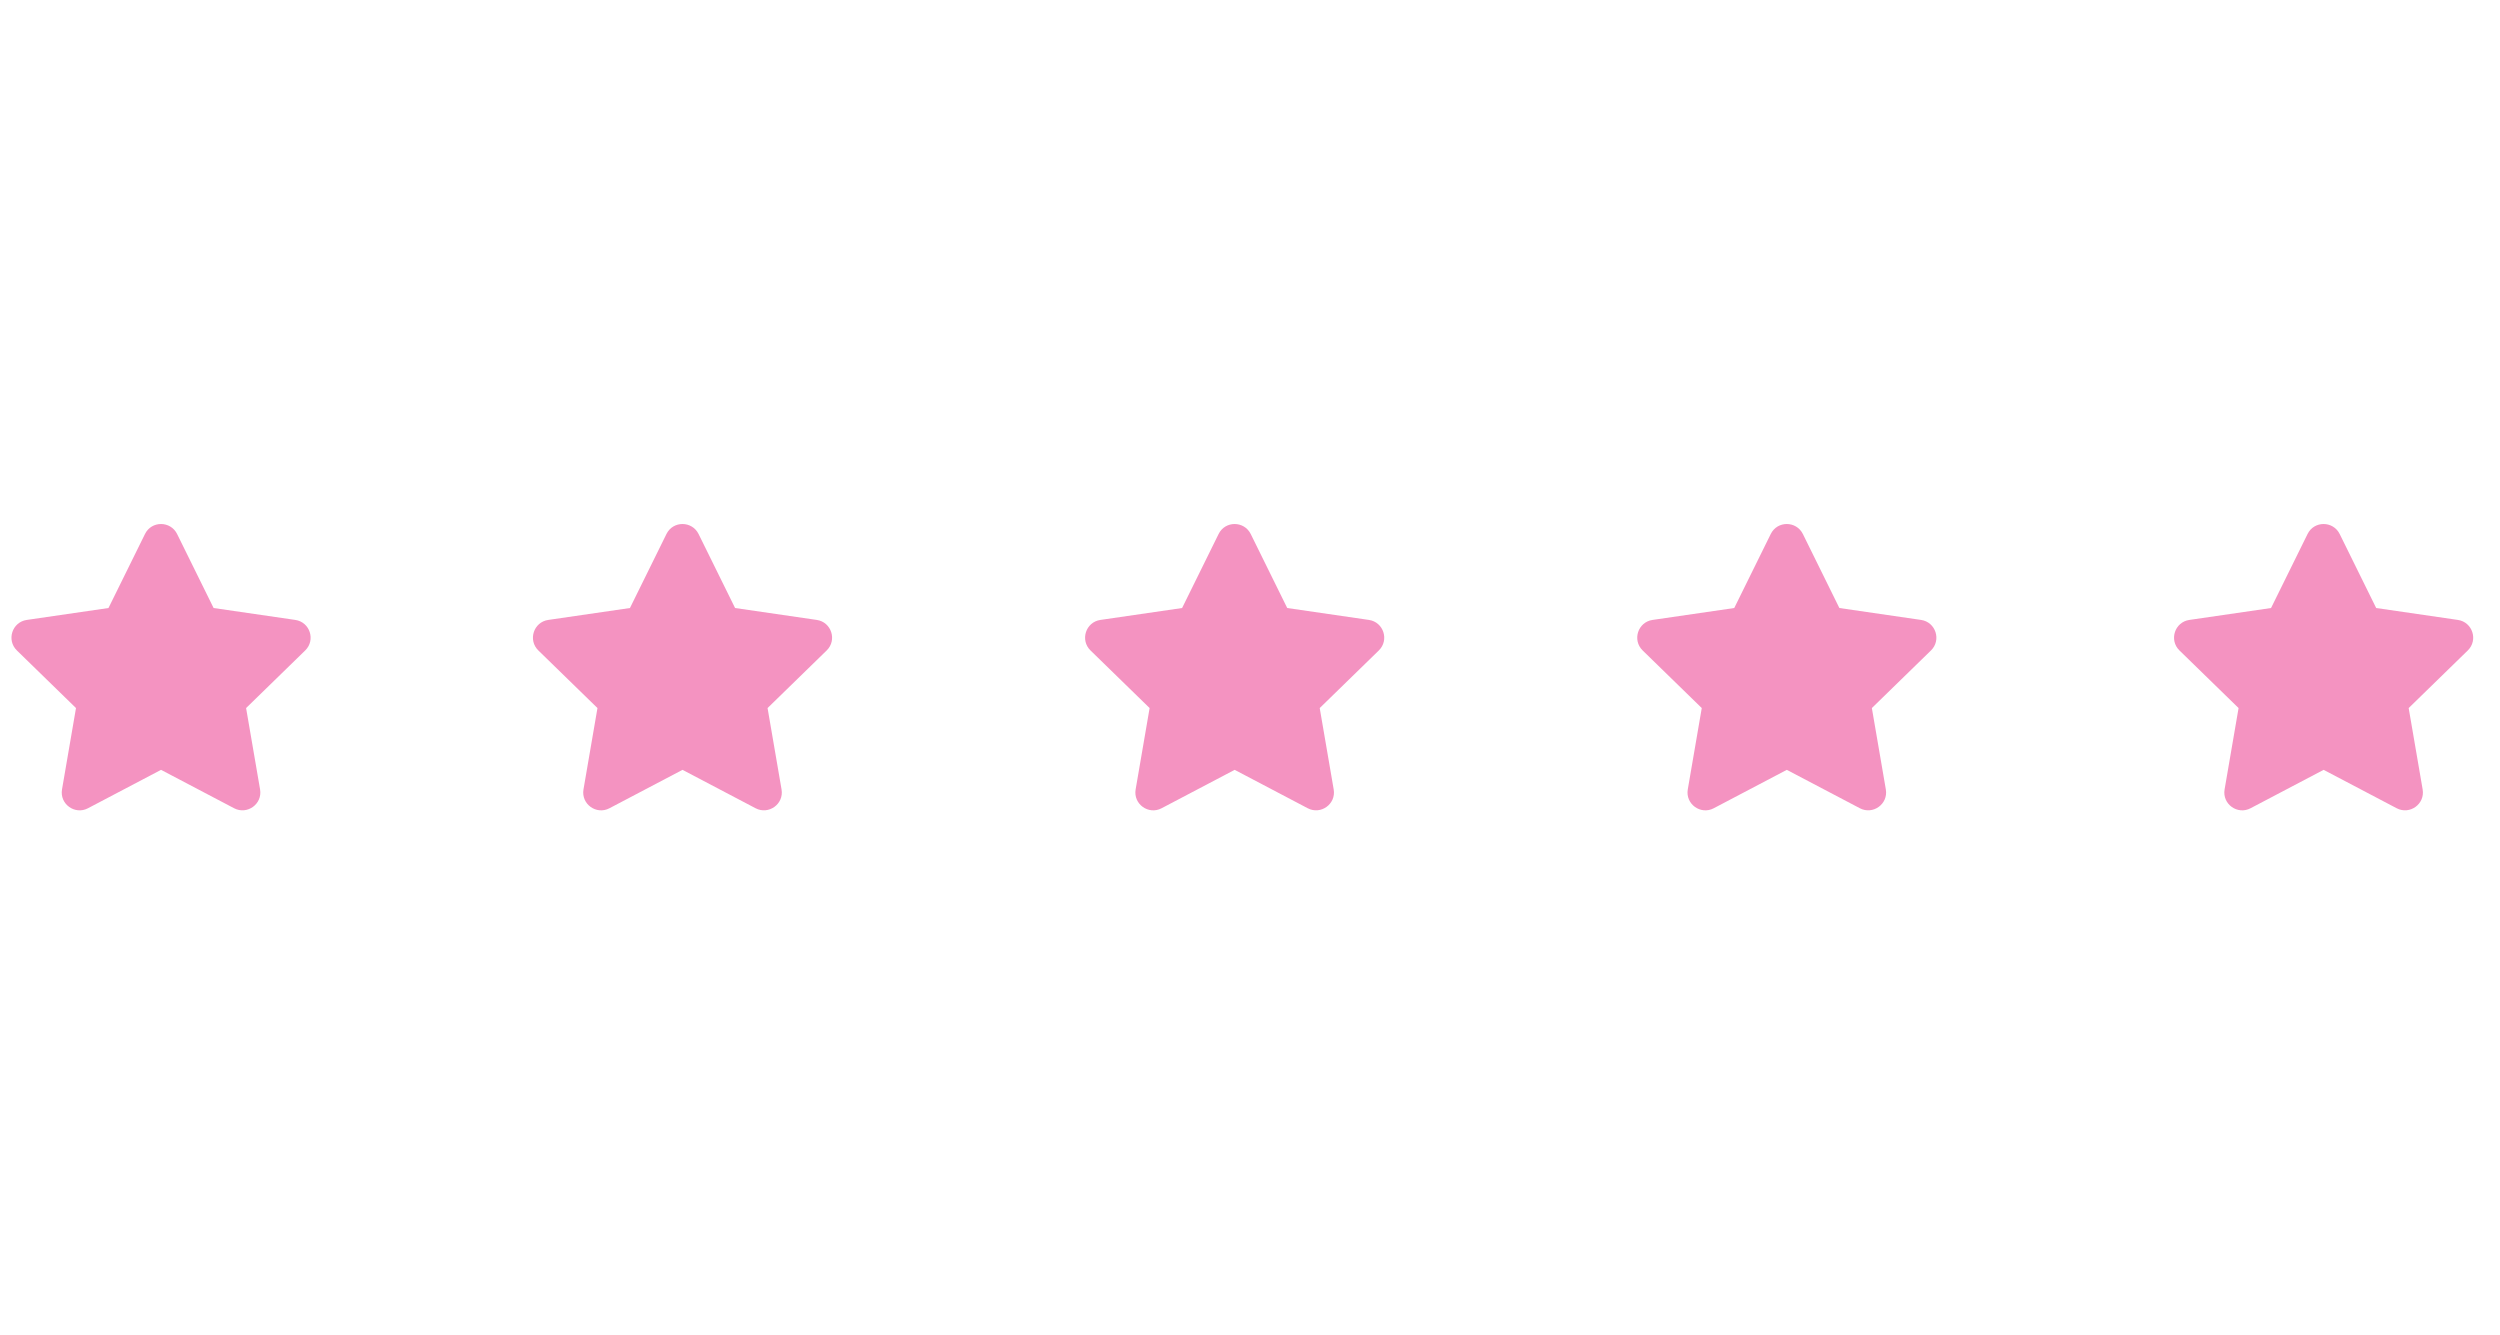
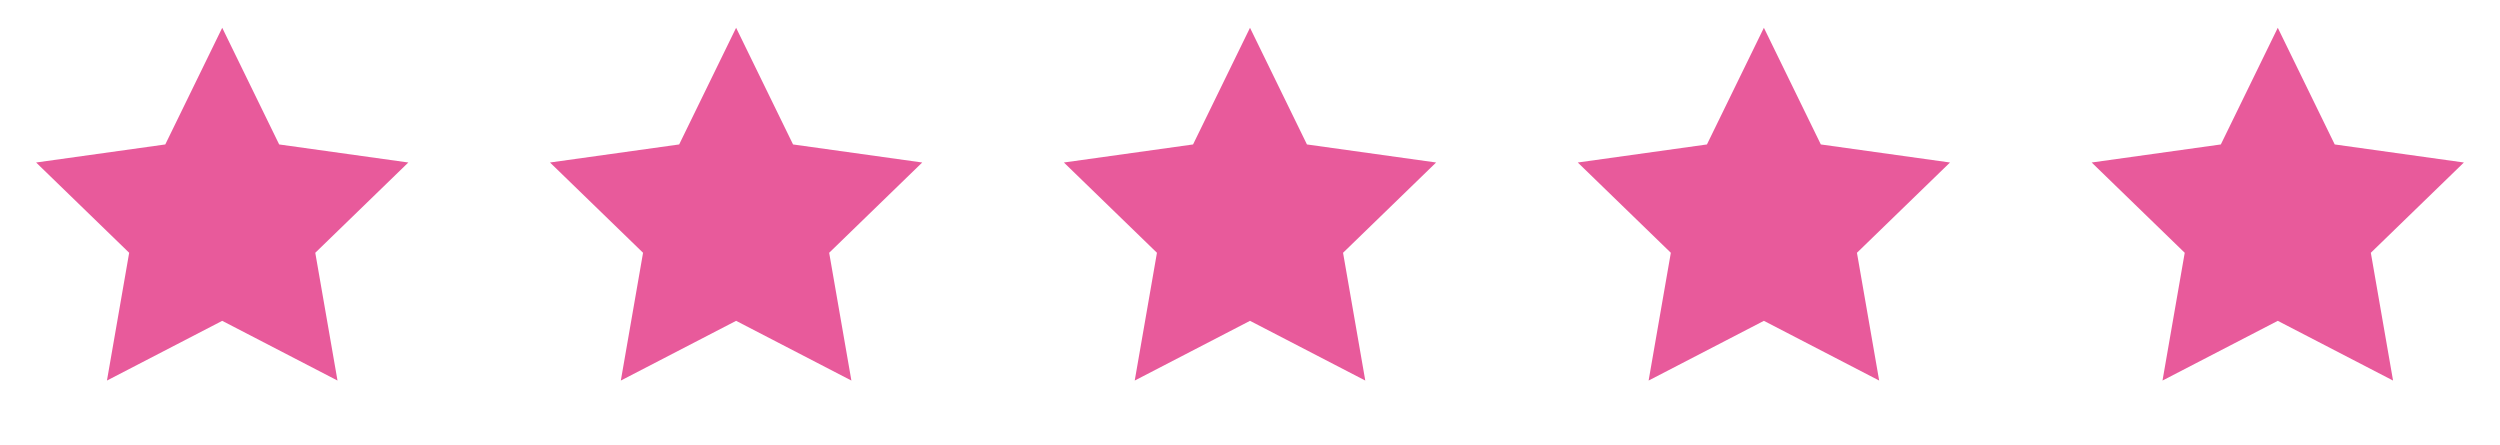
- <svg xmlns="http://www.w3.org/2000/svg" viewBox="0 0 163 87" width="163" height="87" fill="none">
-   <rect />
-   <svg viewBox="0 0 576 512" width="21" height="21" fill="#f493c1" x="0" y="33" opacity="100%">
-     <path d="M259.3 17.8L194 150.2 47.9 171.5c-26.2 3.8-36.7 36.1-17.7 54.6l105.7 103-25 145.5c-4.5 26.3 23.2 46 46.4 33.7L288 439.6l130.7 68.7c23.2 12.2 50.9-7.4 46.4-33.7l-25-145.5 105.7-103c19-18.5 8.5-50.8-17.7-54.6L382 150.2 316.7 17.8c-11.7-23.6-45.6-23.9-57.4 0z" />
-   </svg>
-   <svg viewBox="0 0 576 512" width="21" height="21" fill="#f493c1" x="34" y="33" opacity="100%">
-     <path d="M259.3 17.8L194 150.2 47.9 171.5c-26.2 3.8-36.7 36.1-17.7 54.6l105.7 103-25 145.5c-4.5 26.3 23.2 46 46.4 33.7L288 439.6l130.7 68.7c23.2 12.2 50.9-7.4 46.4-33.7l-25-145.5 105.7-103c19-18.5 8.5-50.8-17.7-54.6L382 150.2 316.7 17.8c-11.7-23.6-45.6-23.9-57.4 0z" />
-   </svg>
-   <svg viewBox="0 0 576 512" width="21" height="21" fill="#f493c1" x="70" y="33" opacity="100%">
-     <path d="M259.3 17.8L194 150.2 47.9 171.5c-26.2 3.8-36.7 36.1-17.7 54.6l105.7 103-25 145.5c-4.5 26.3 23.2 46 46.4 33.7L288 439.6l130.7 68.7c23.2 12.2 50.9-7.4 46.4-33.7l-25-145.5 105.7-103c19-18.5 8.5-50.8-17.7-54.6L382 150.2 316.7 17.8c-11.7-23.6-45.6-23.9-57.4 0z" />
-   </svg>
-   <svg viewBox="0 0 576 512" width="21" height="21" fill="#f493c1" x="106" y="33" opacity="100%">
-     <path d="M259.3 17.8L194 150.2 47.9 171.5c-26.2 3.8-36.7 36.1-17.7 54.6l105.7 103-25 145.5c-4.5 26.3 23.2 46 46.4 33.7L288 439.6l130.7 68.7c23.2 12.2 50.9-7.4 46.4-33.7l-25-145.5 105.7-103c19-18.5 8.5-50.8-17.7-54.6L382 150.2 316.7 17.8c-11.7-23.6-45.6-23.9-57.4 0z" />
-   </svg>
-   <svg viewBox="0 0 576 512" width="21" height="21" fill="#f493c1" x="141" y="33" opacity="100%">
-     <path d="M259.3 17.8L194 150.2 47.9 171.5c-26.2 3.8-36.7 36.1-17.7 54.6l105.7 103-25 145.5c-4.5 26.3 23.2 46 46.4 33.7L288 439.6l130.7 68.7c23.2 12.2 50.9-7.4 46.4-33.7l-25-145.5 105.7-103c19-18.5 8.5-50.8-17.7-54.6L382 150.2 316.7 17.8c-11.7-23.6-45.6-23.9-57.4 0z" />
-   </svg>
-   <defs>
-     <filter id="filter_dshadow_0_0_0_00000014" color-interpolation-filters="sRGB" filterUnits="userSpaceOnUse">
-       <feFlood flood-opacity="0" result="bg-fix" />
-       <feColorMatrix in="SourceAlpha" type="matrix" values="0 0 0 0 0 0 0 0 0 0 0 0 0 0 0 0 0 0 127 0" result="alpha" />
-       <feOffset dx="0" dy="0" />
-       <feGaussianBlur stdDeviation="0" />
-       <feComposite in2="alpha" operator="out" />
-       <feColorMatrix type="matrix" values="0 0 0 0 0 0 0 0 0 0 0 0 0 0 0 0 0 0 0.08 0" />
-       <feBlend mode="normal" in2="bg-fix" result="bg-fix-filter_dshadow_0_0_0_00000014" />
-       <feBlend in="SourceGraphic" in2="bg-fix-filter_dshadow_0_0_0_00000014" result="shape" />
-     </filter>
-   </defs>
+ <svg xmlns="http://www.w3.org/2000/svg" viewBox="0 0 180 32" role="img" aria-label="Five star rating">
+   <g fill="#E85A9B">
+     <path d="m16 2 4.1 8.4 9.3 1.3-6.7 6.5 1.6 9.2-8.3-4.3-8.3 4.3 1.6-9.2-6.7-6.5 9.3-1.3L16 2Z" />
+     <path d="m53 2 4.1 8.4 9.3 1.3-6.7 6.5 1.6 9.2-8.3-4.3-8.3 4.3 1.6-9.2-6.7-6.5 9.3-1.3L53 2Z" />
+     <path d="m90 2 4.1 8.4 9.3 1.3-6.7 6.5 1.6 9.2-8.3-4.3-8.3 4.3 1.6-9.2-6.7-6.5 9.3-1.3L90 2Z" />
+     <path d="m127 2 4.1 8.4 9.3 1.3-6.7 6.5 1.6 9.2-8.3-4.3-8.3 4.3 1.6-9.2-6.7-6.5 9.3-1.3L127 2Z" />
+     <path d="m164 2 4.1 8.4 9.3 1.3-6.7 6.5 1.6 9.2-8.3-4.3-8.3 4.3 1.6-9.2-6.7-6.5 9.3-1.3L164 2Z" />
+   </g>
</svg>
